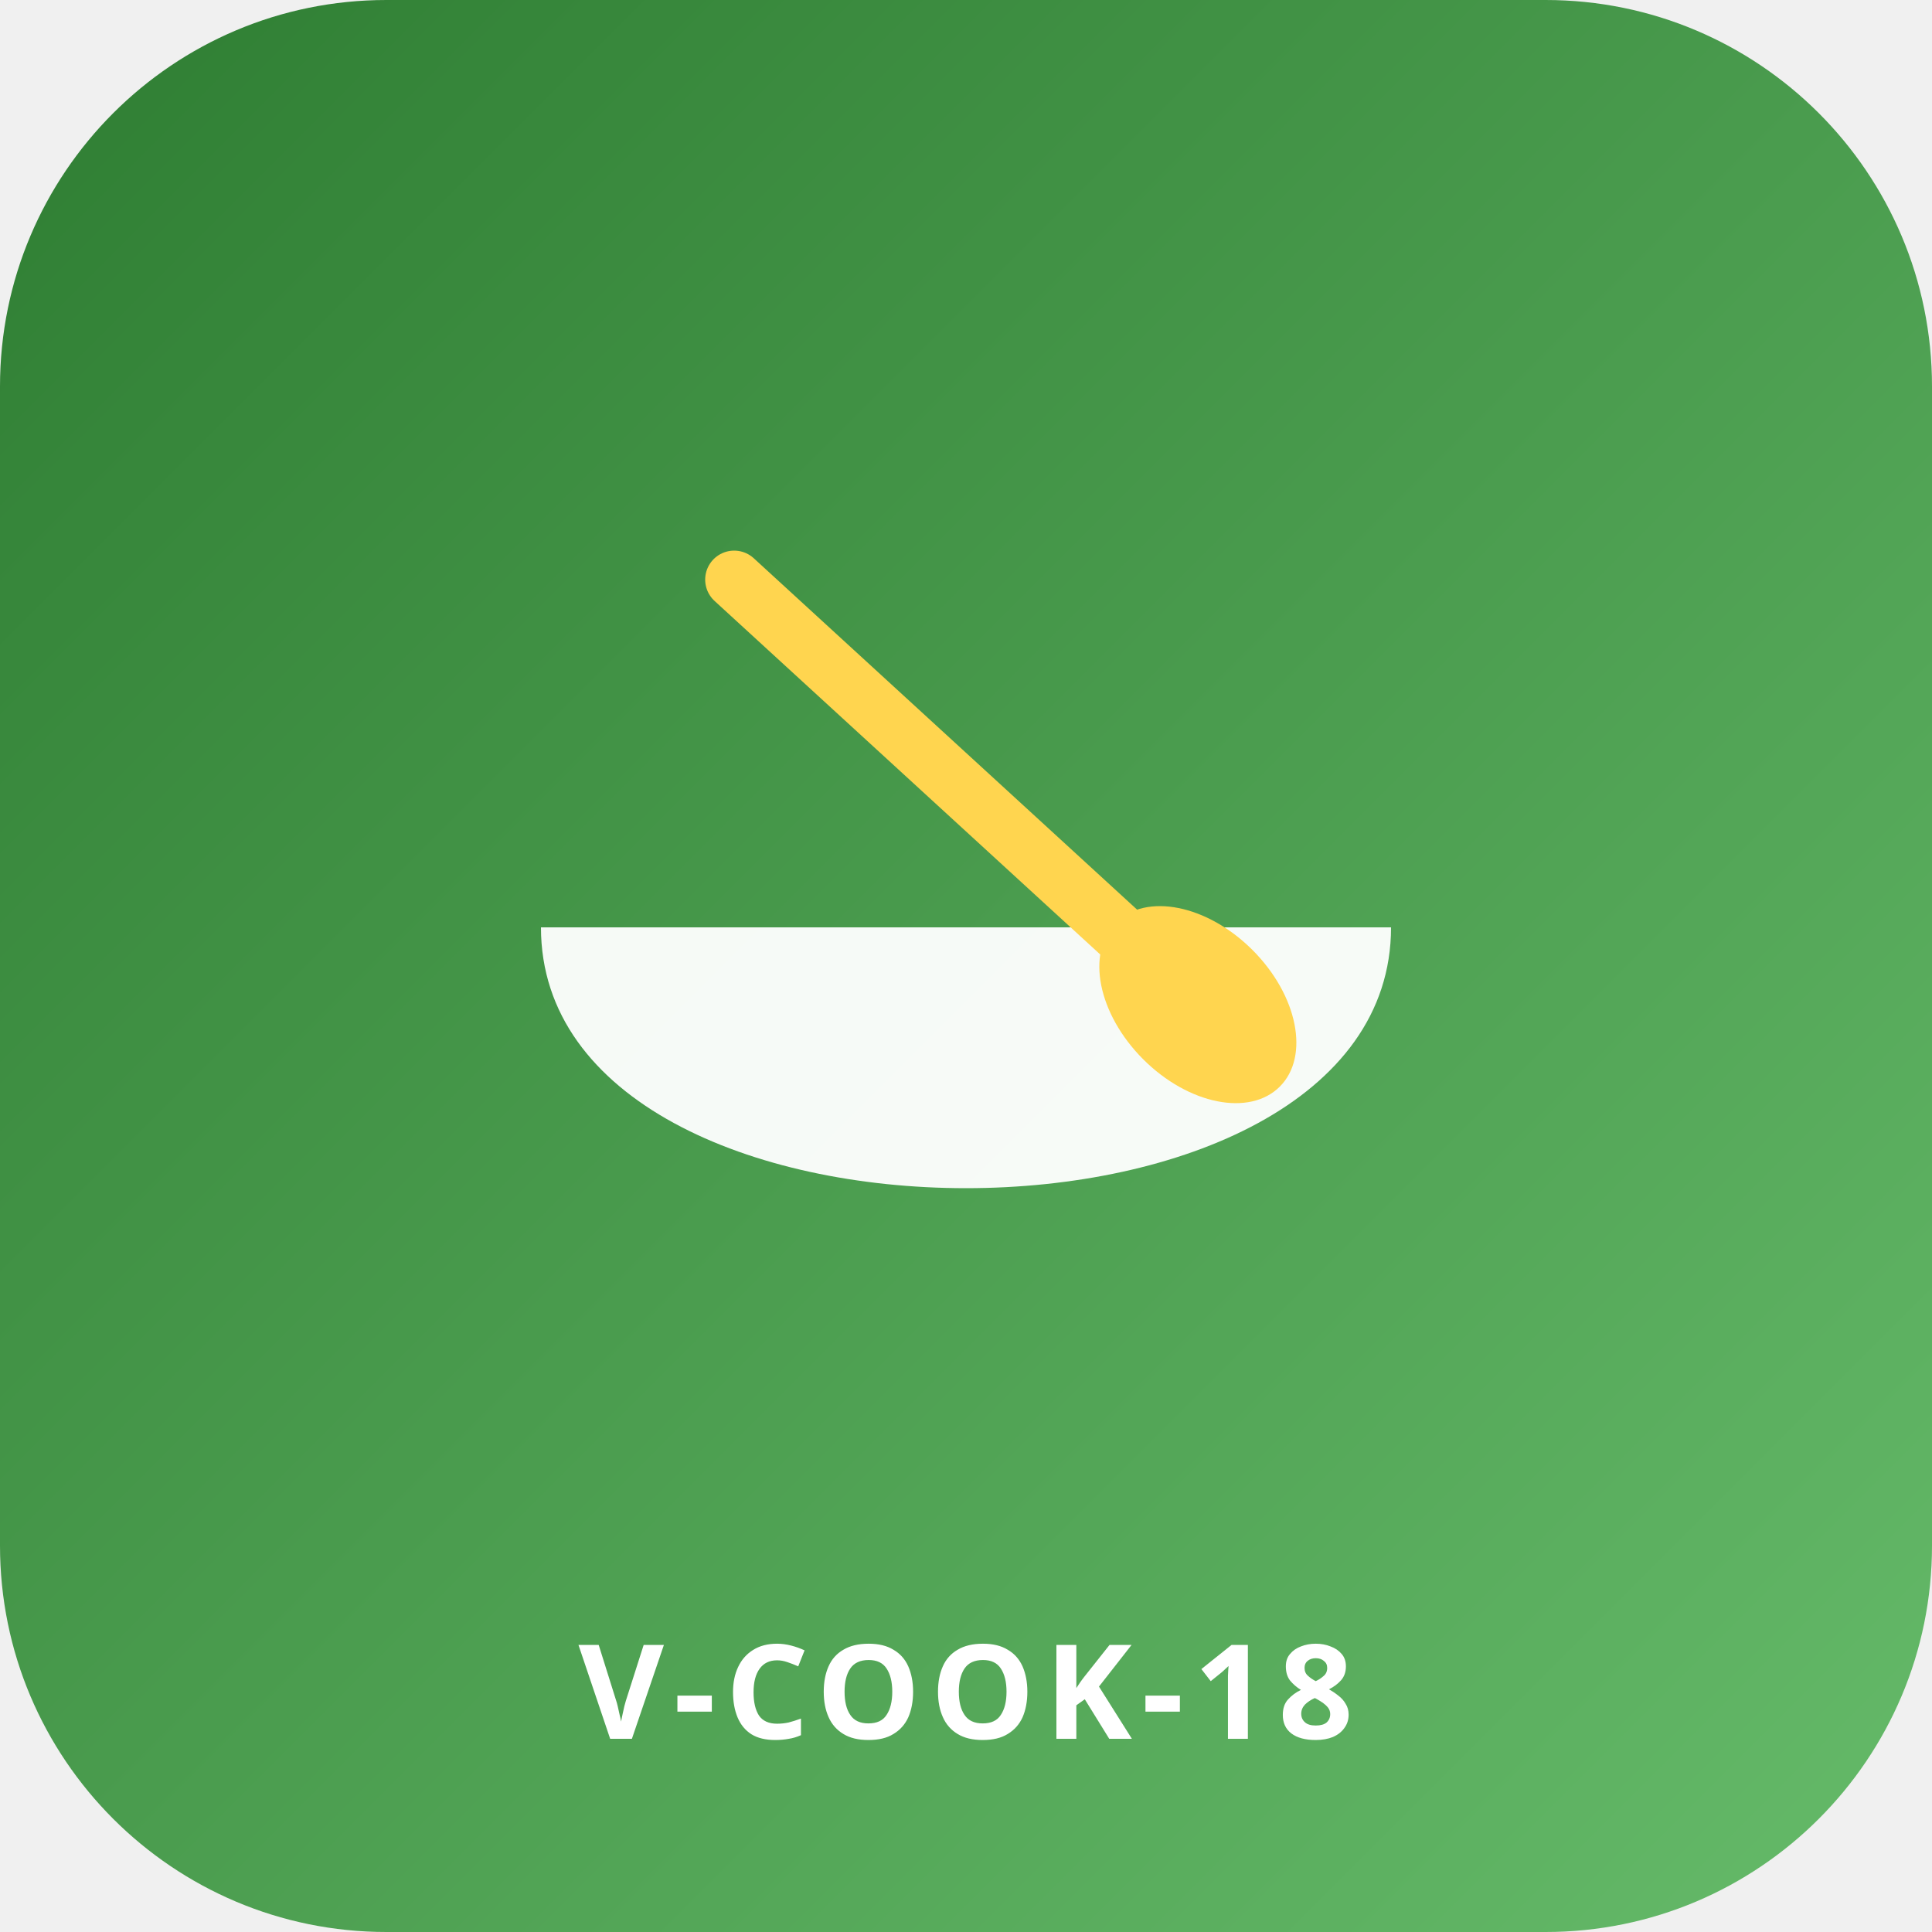
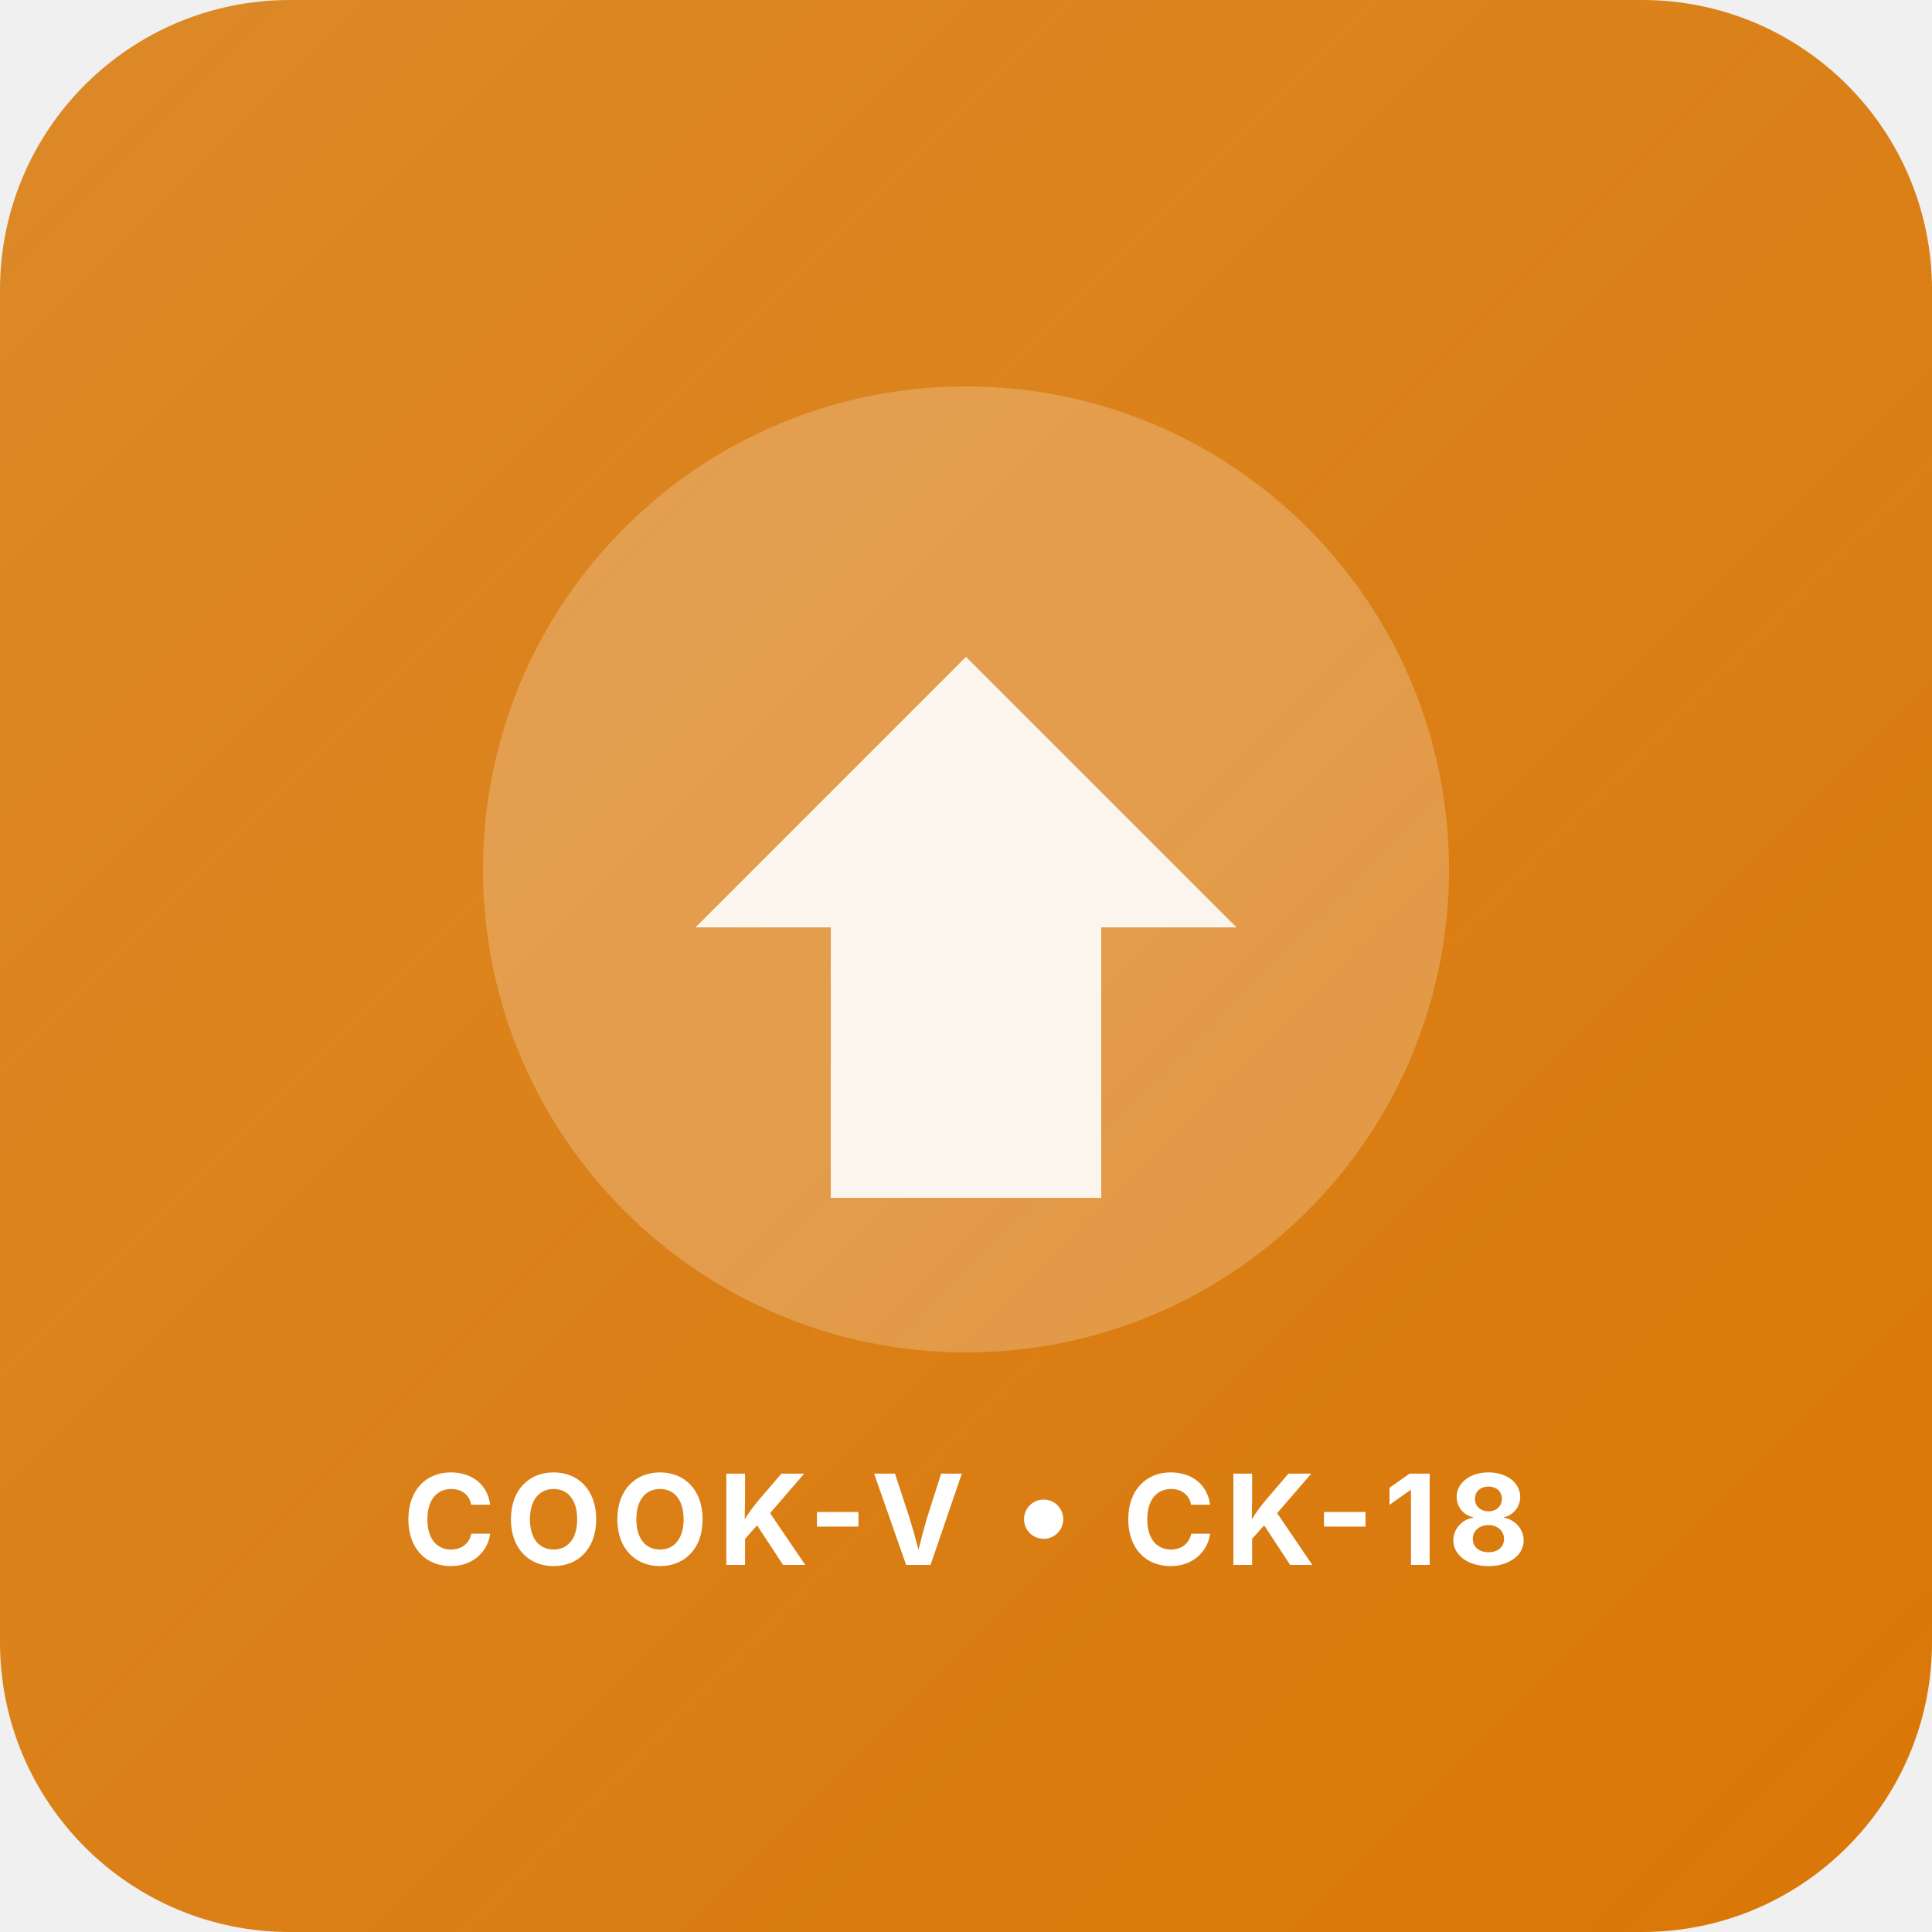
- <svg xmlns="http://www.w3.org/2000/svg" viewBox="0 0 100 100" width="100%" height="100%">
+ <svg xmlns="http://www.w3.org/2000/svg" viewBox="0 0 200 200" width="100%" height="100%">
  <defs>
-     <linearGradient id="grad_vc_17" x1="0%" y1="0%" x2="100%" y2="100%">
-       <stop offset="0%" stop-color="#2E7D32" />
-       <stop offset="100%" stop-color="#66BB6A" />
+     <linearGradient id="grad_verb_cook_018" x1="0%" y1="0%" x2="100%" y2="100%">
+       <stop offset="0%" stop-color="#d97706" stop-opacity="0.85" />
+       <stop offset="100%" stop-color="#d97706" stop-opacity="1.0" />
    </linearGradient>
  </defs>
-   <rect width="100" height="100" rx="20" fill="url(#grad_vc_17)" />
-   <path d="M 28 48 C 28 66, 72 66, 72 48 Z" fill="#FFFFFF" opacity="0.95" />
-   <line x1="38" y1="30" x2="62" y2="52" stroke="#FFD54F" stroke-width="3" stroke-linecap="round" />
-   <ellipse cx="62" cy="52" rx="6" ry="4" transform="rotate(45 62 52)" fill="#FFD54F" />
-   <text x="50" y="90" font-family="system-ui, sans-serif" font-size="6.8" font-weight="bold" fill="#FFFFFF" text-anchor="middle" letter-spacing="0.5">V-COOK-18</text>
+   <rect width="200" height="200" rx="30" fill="url(#grad_verb_cook_018)" />
+   <circle cx="100" cy="90" r="50" fill="#ffffff" fill-opacity="0.22" />
+   <path d="M72,96 L100,68 L128,96 L114,96 L114,124 L86,124 L86,96 Z" fill="#ffffff" fill-opacity="0.9" />
+   <text x="100" y="162" font-family="system-ui, -apple-system, sans-serif" font-size="13" font-weight="700" fill="#ffffff" text-anchor="middle" letter-spacing="1">COOK-V • CK-18</text>
</svg>
